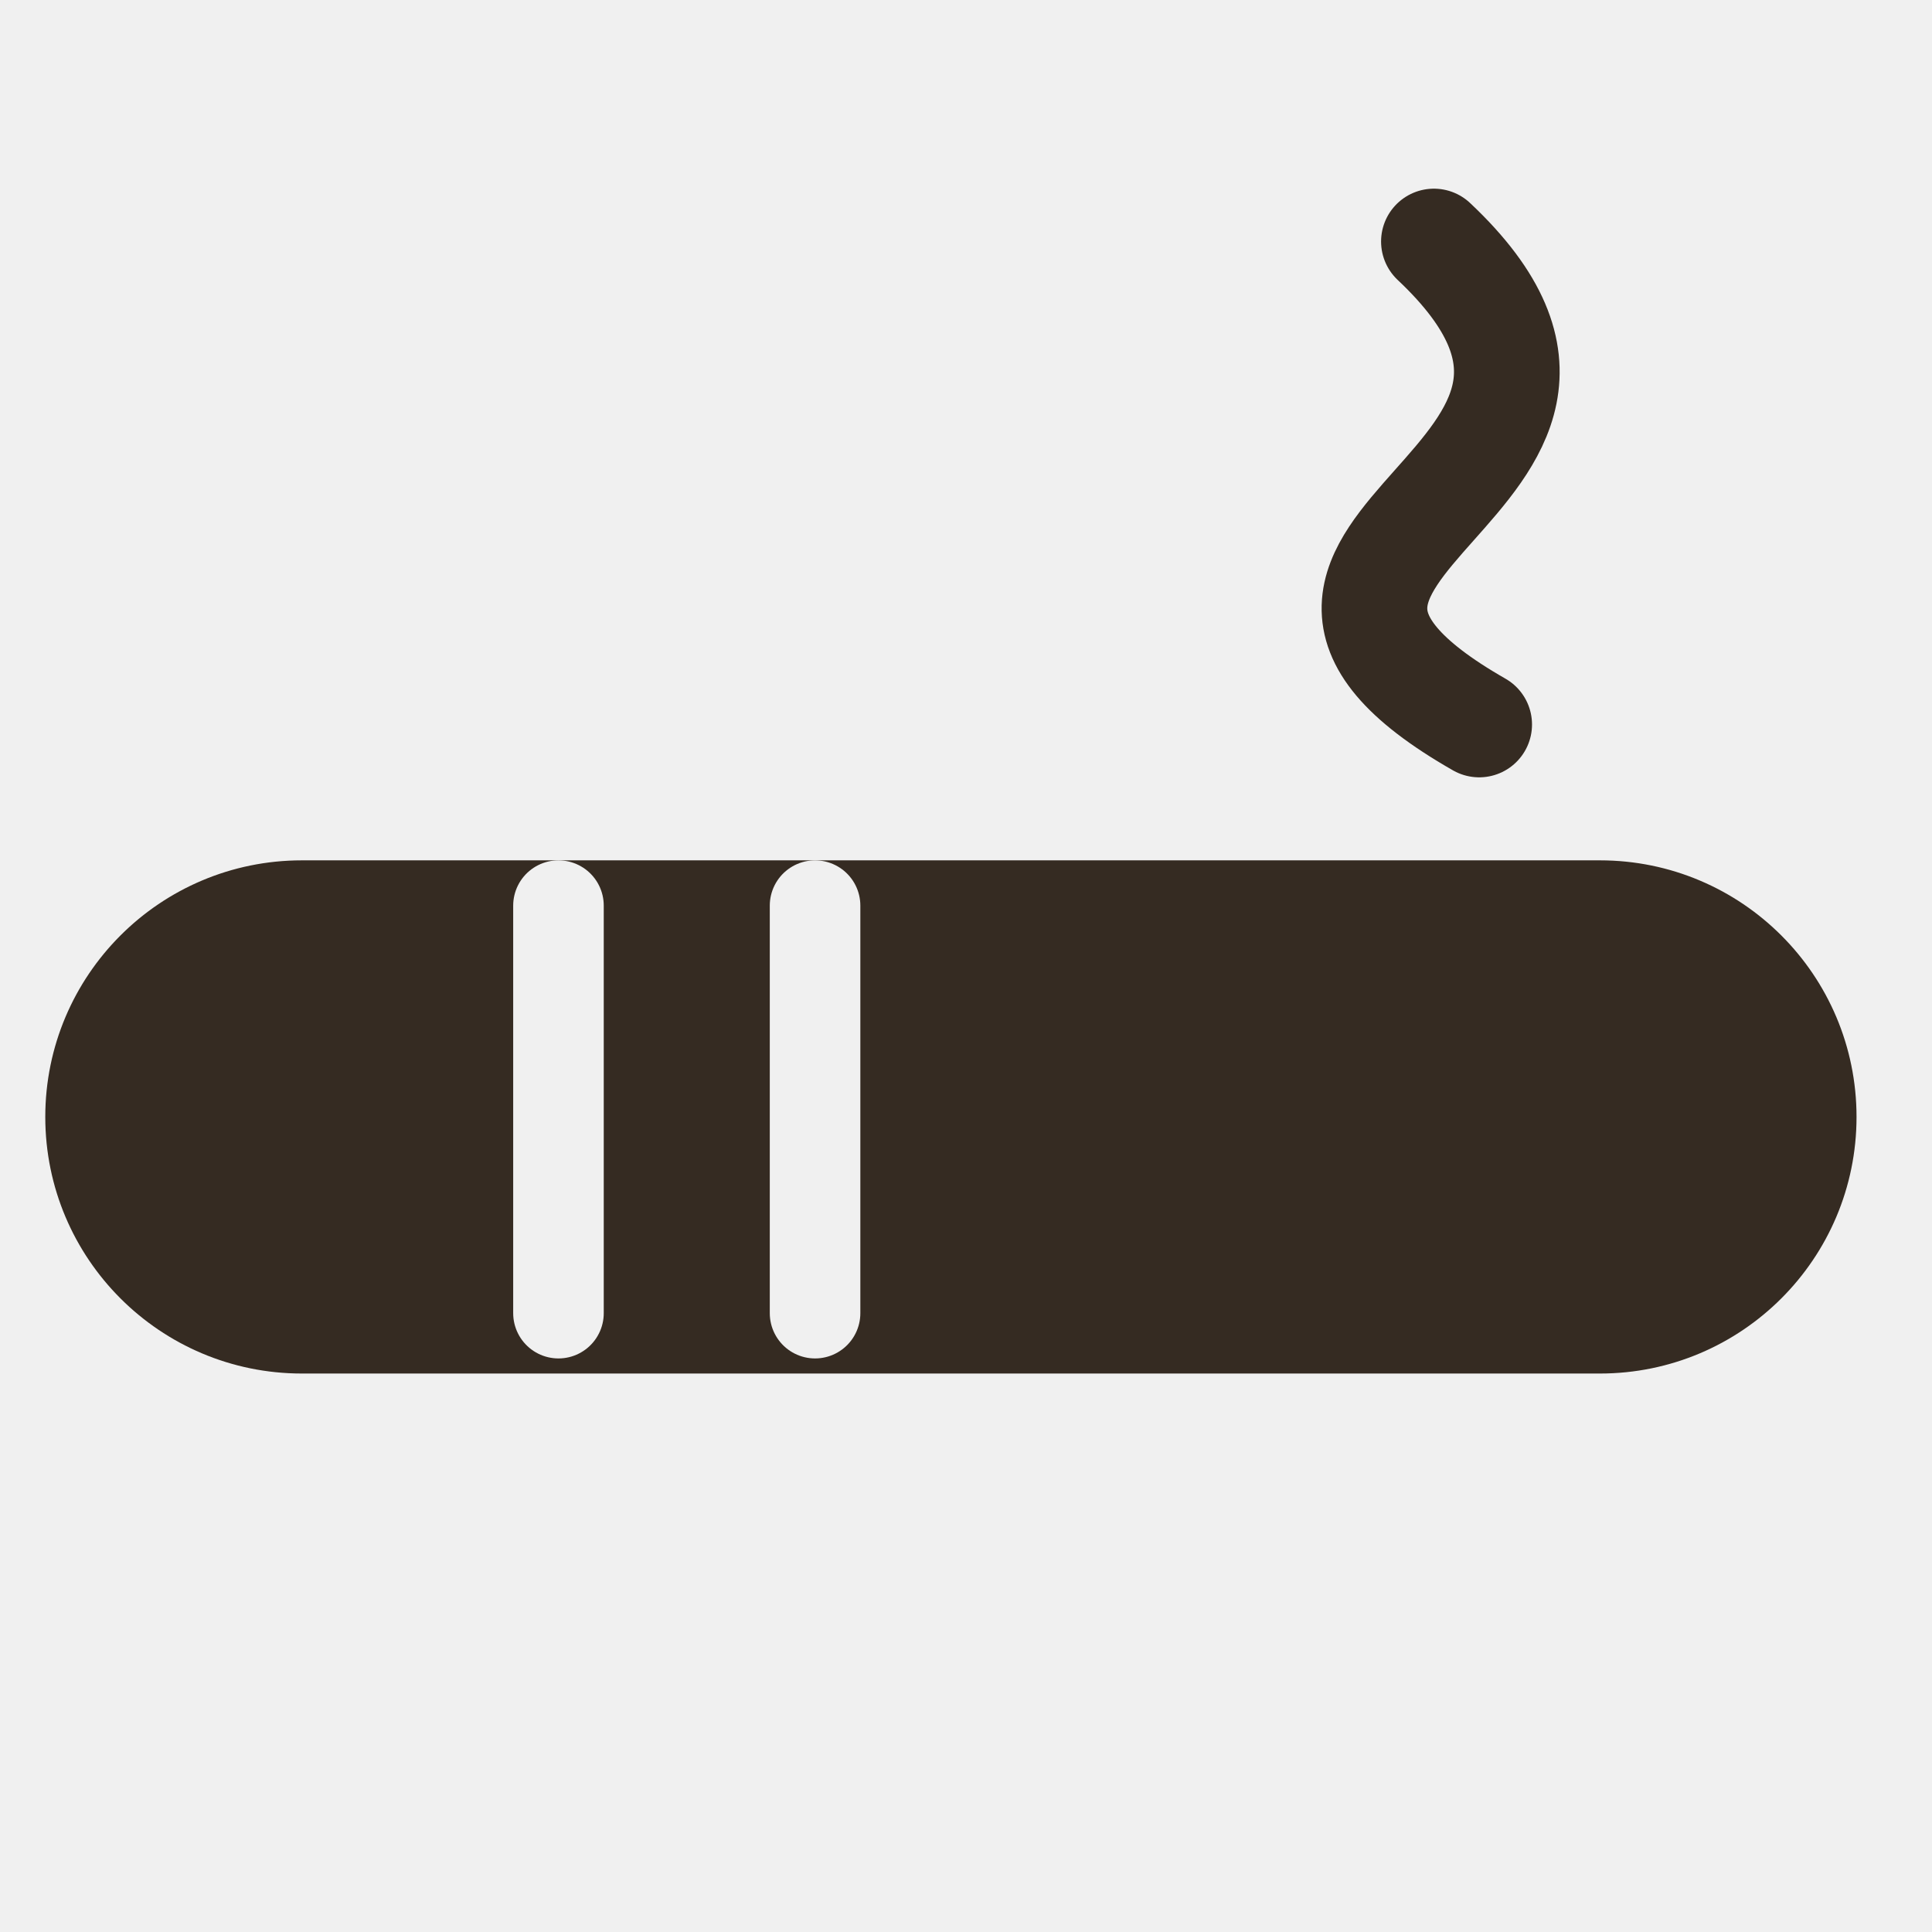
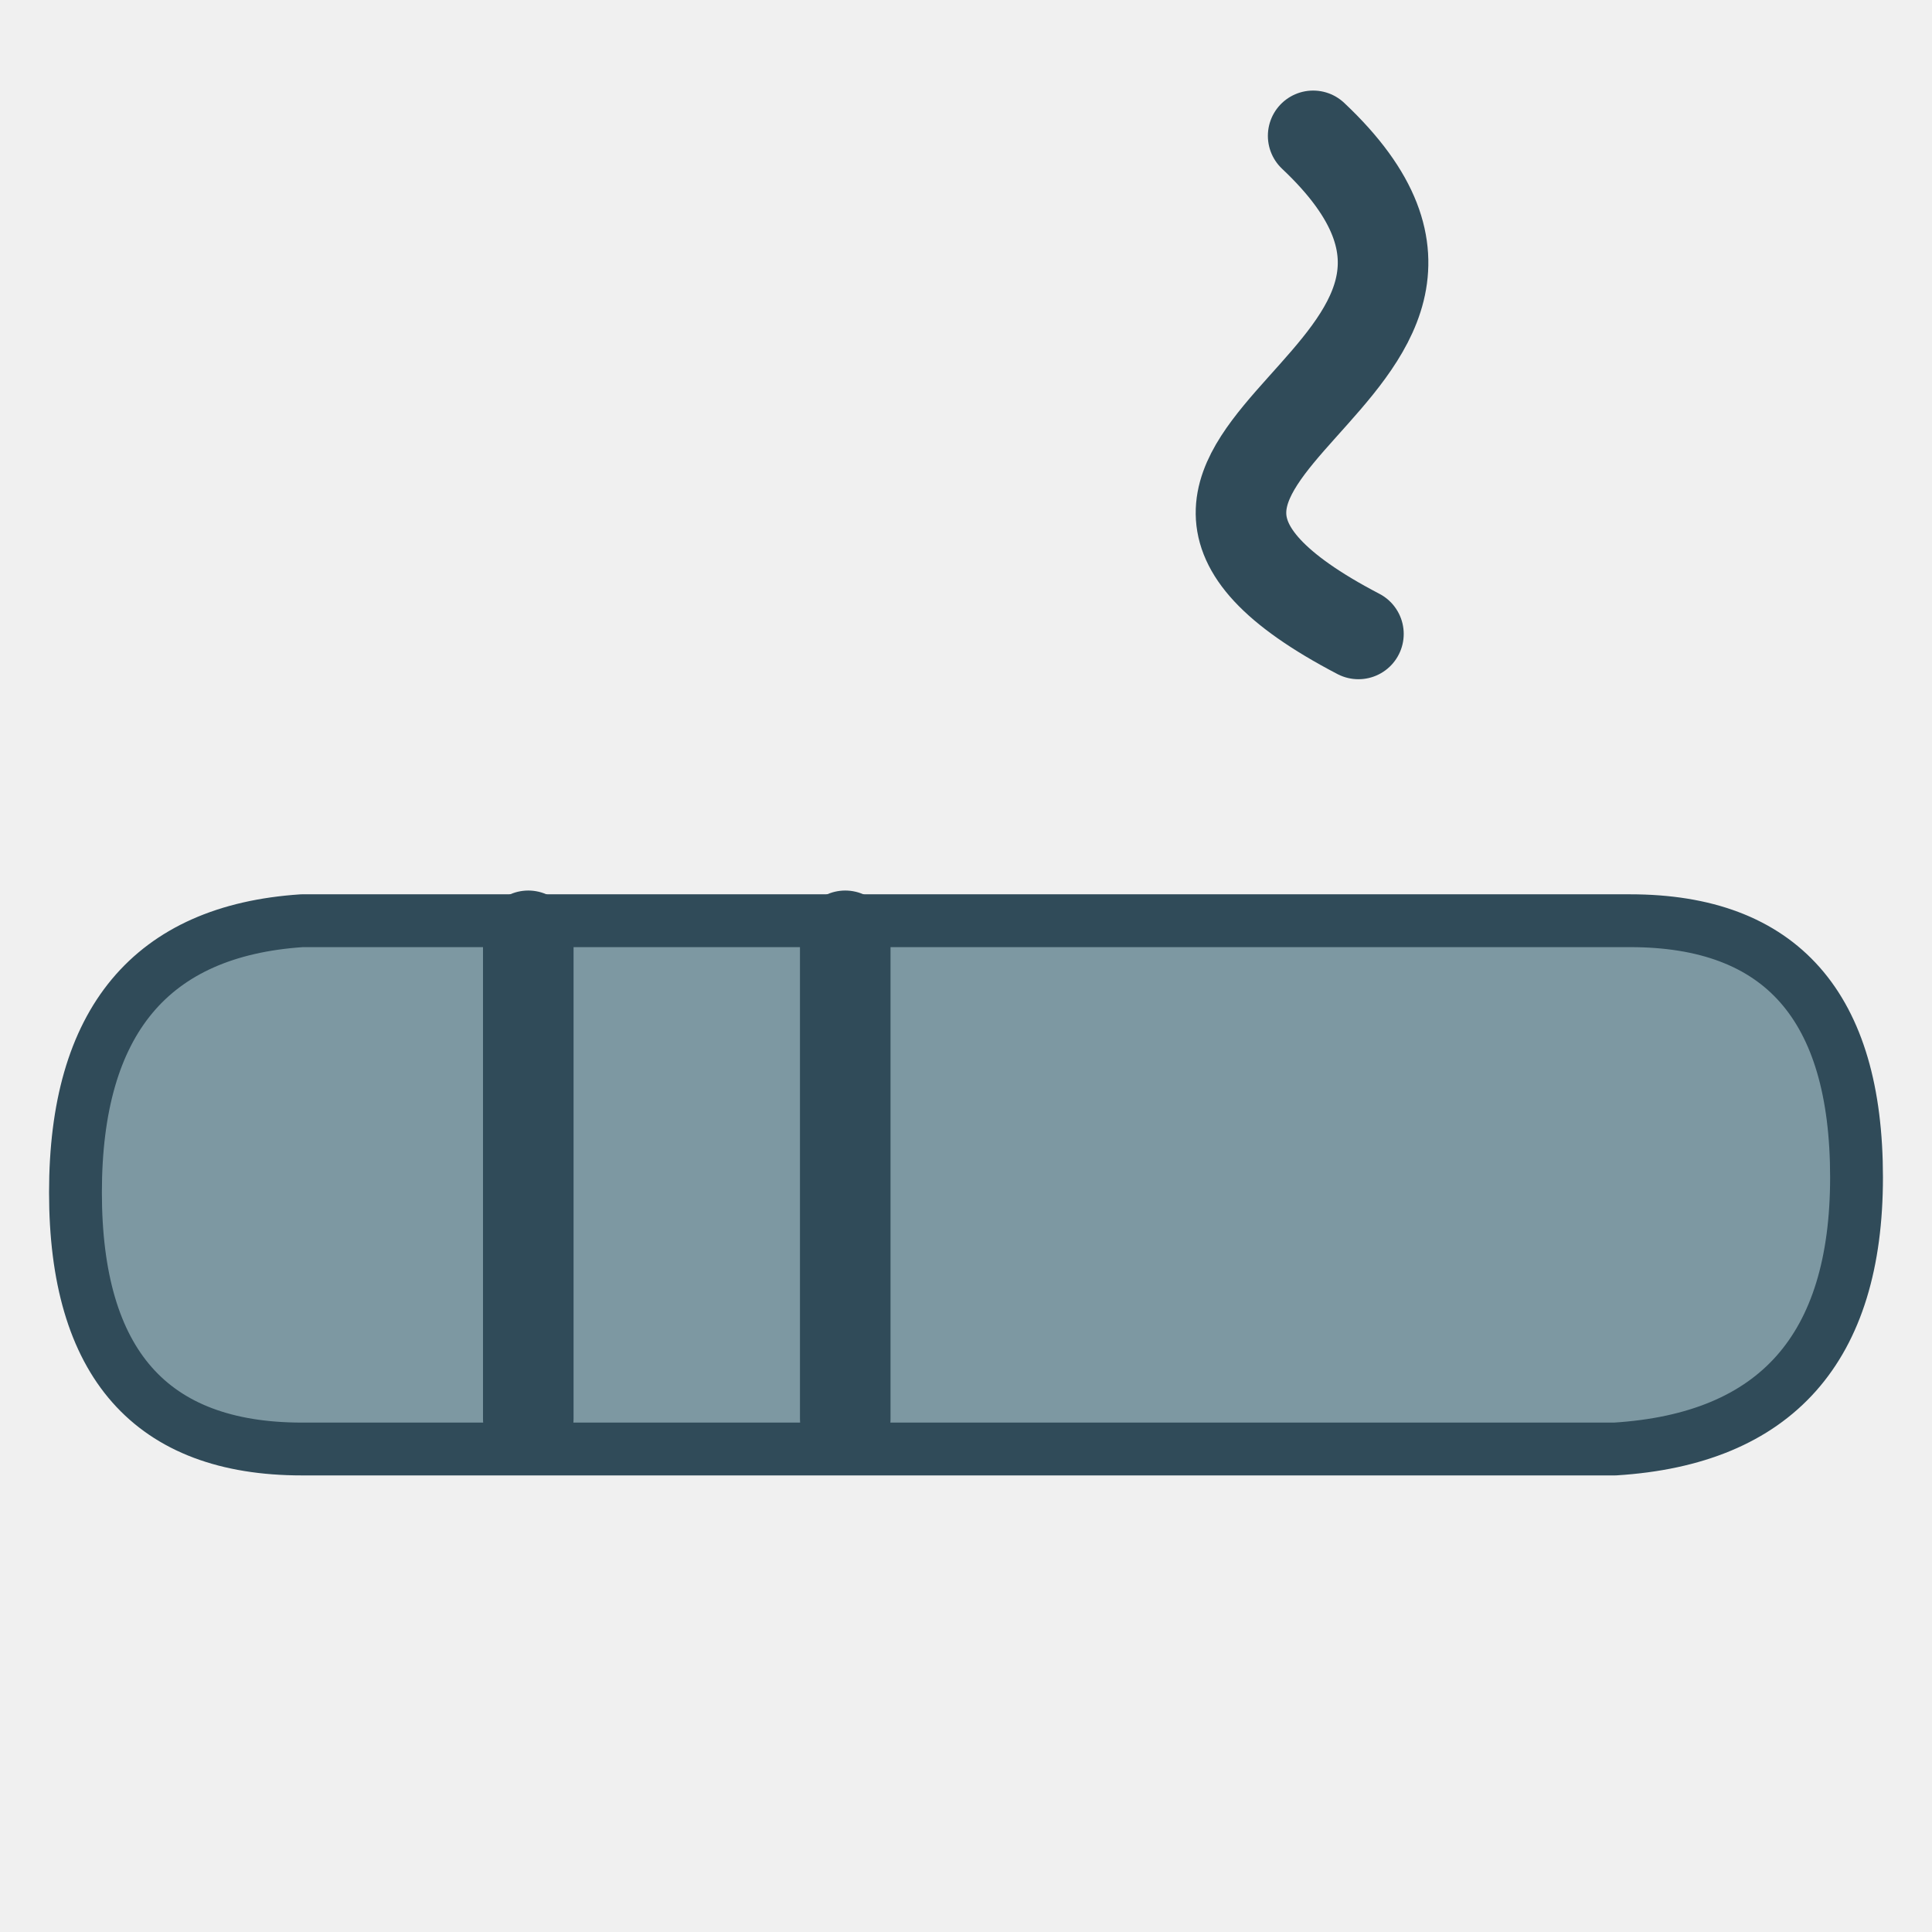
- <svg xmlns="http://www.w3.org/2000/svg" width="128" height="128" viewBox="0 0 128 128">
-   <defs>
-     <mask id="ink">
-       <rect width="128" height="128" fill="black" />
-       <g fill="white" stroke="white" stroke-width="4" stroke-linejoin="round" stroke-linecap="round">
-         <path d="M20 59h86a15 15 0 0 1 0 30H20a15 15 0 0 1 0-30" />
-         <path d="M37 60v27M54 60v27" stroke="black" stroke-width="6" />
-         <path d="M98 48c-21-12 14-16-3-32" fill="none" stroke-width="7" />
-       </g>
-     </mask>
-   </defs>
-   <rect width="128" height="128" fill="#352b22" mask="url(#ink)" />
+ <svg xmlns="http://www.w3.org/2000/svg" width="256" height="256" viewBox="0 0 128 128">
+   <g fill="#7d98a2" stroke="#304b59" stroke-width="3.5" stroke-linecap="round" stroke-linejoin="round">
+     <path d="M20 61h88q15 0 15 17t-16 18H20q-15 0-15-17t15-18Z" />
+     <path d="M35 62v32M56 62v32" stroke="#304b59" stroke-width="6" />
+     <path d="M90 42c-23-12 14-17-3-33" fill="none" stroke="#304b59" stroke-width="6" stroke-linecap="round" />
+   </g>
</svg>
